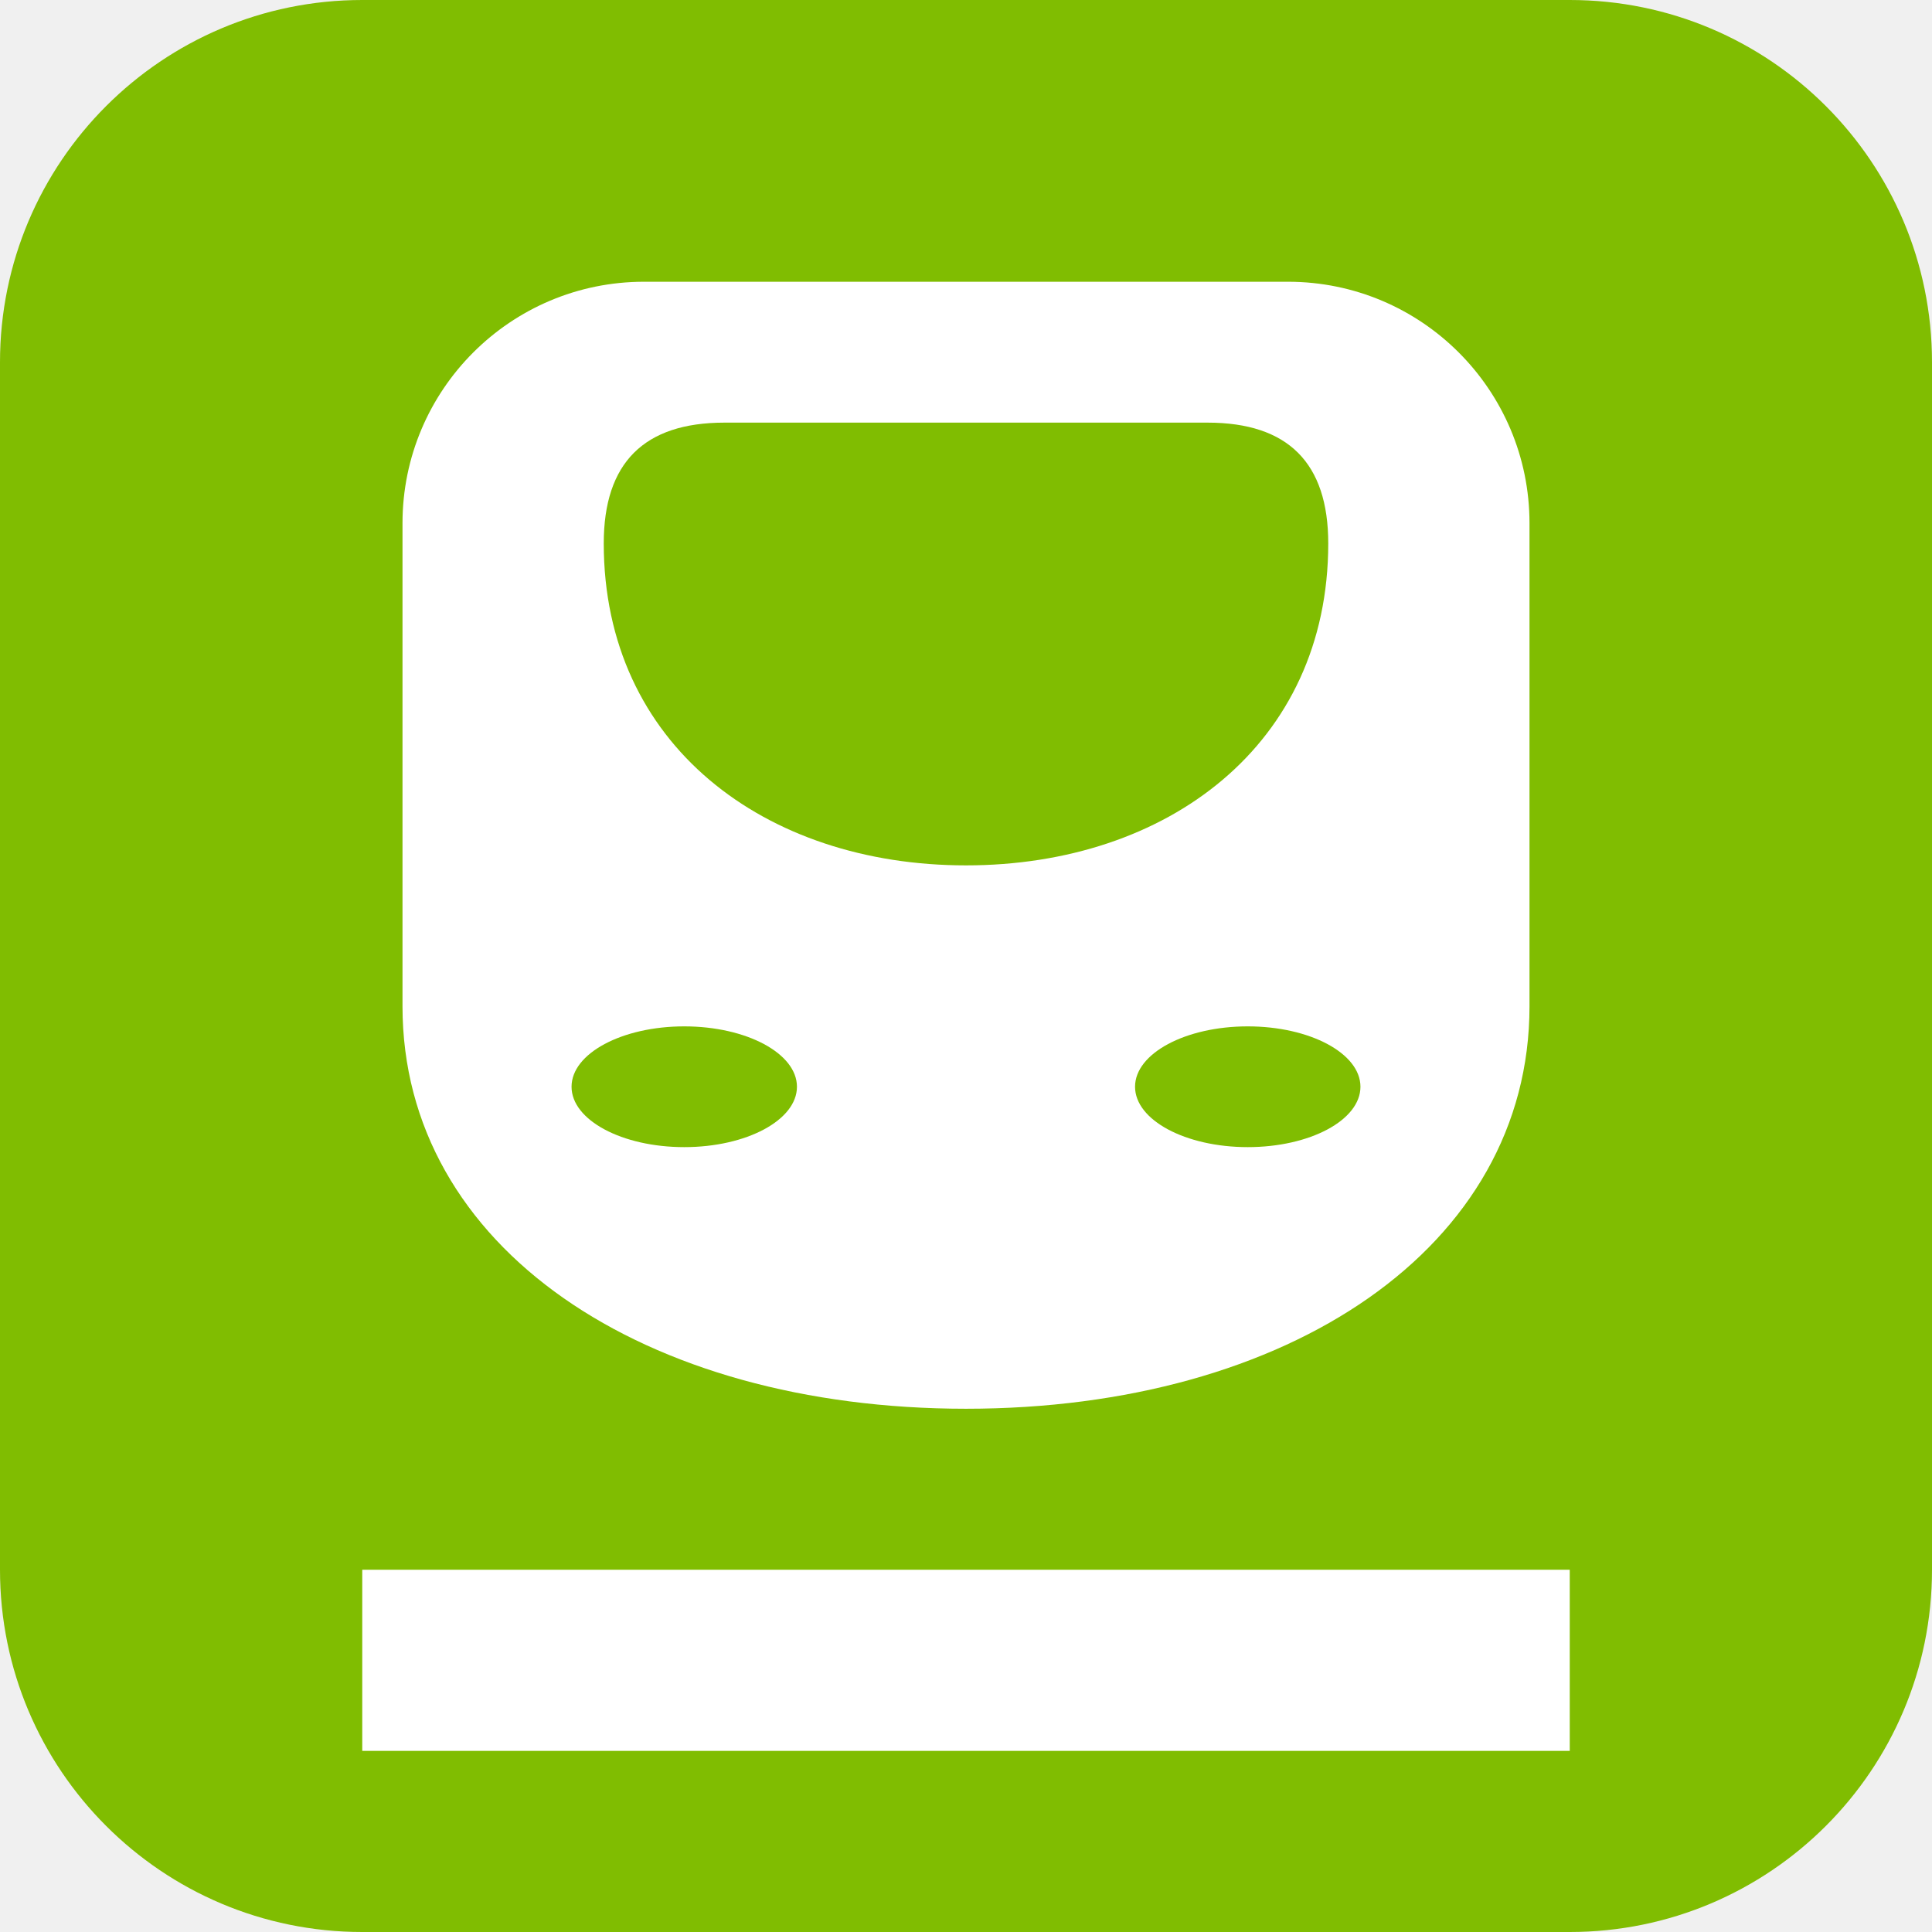
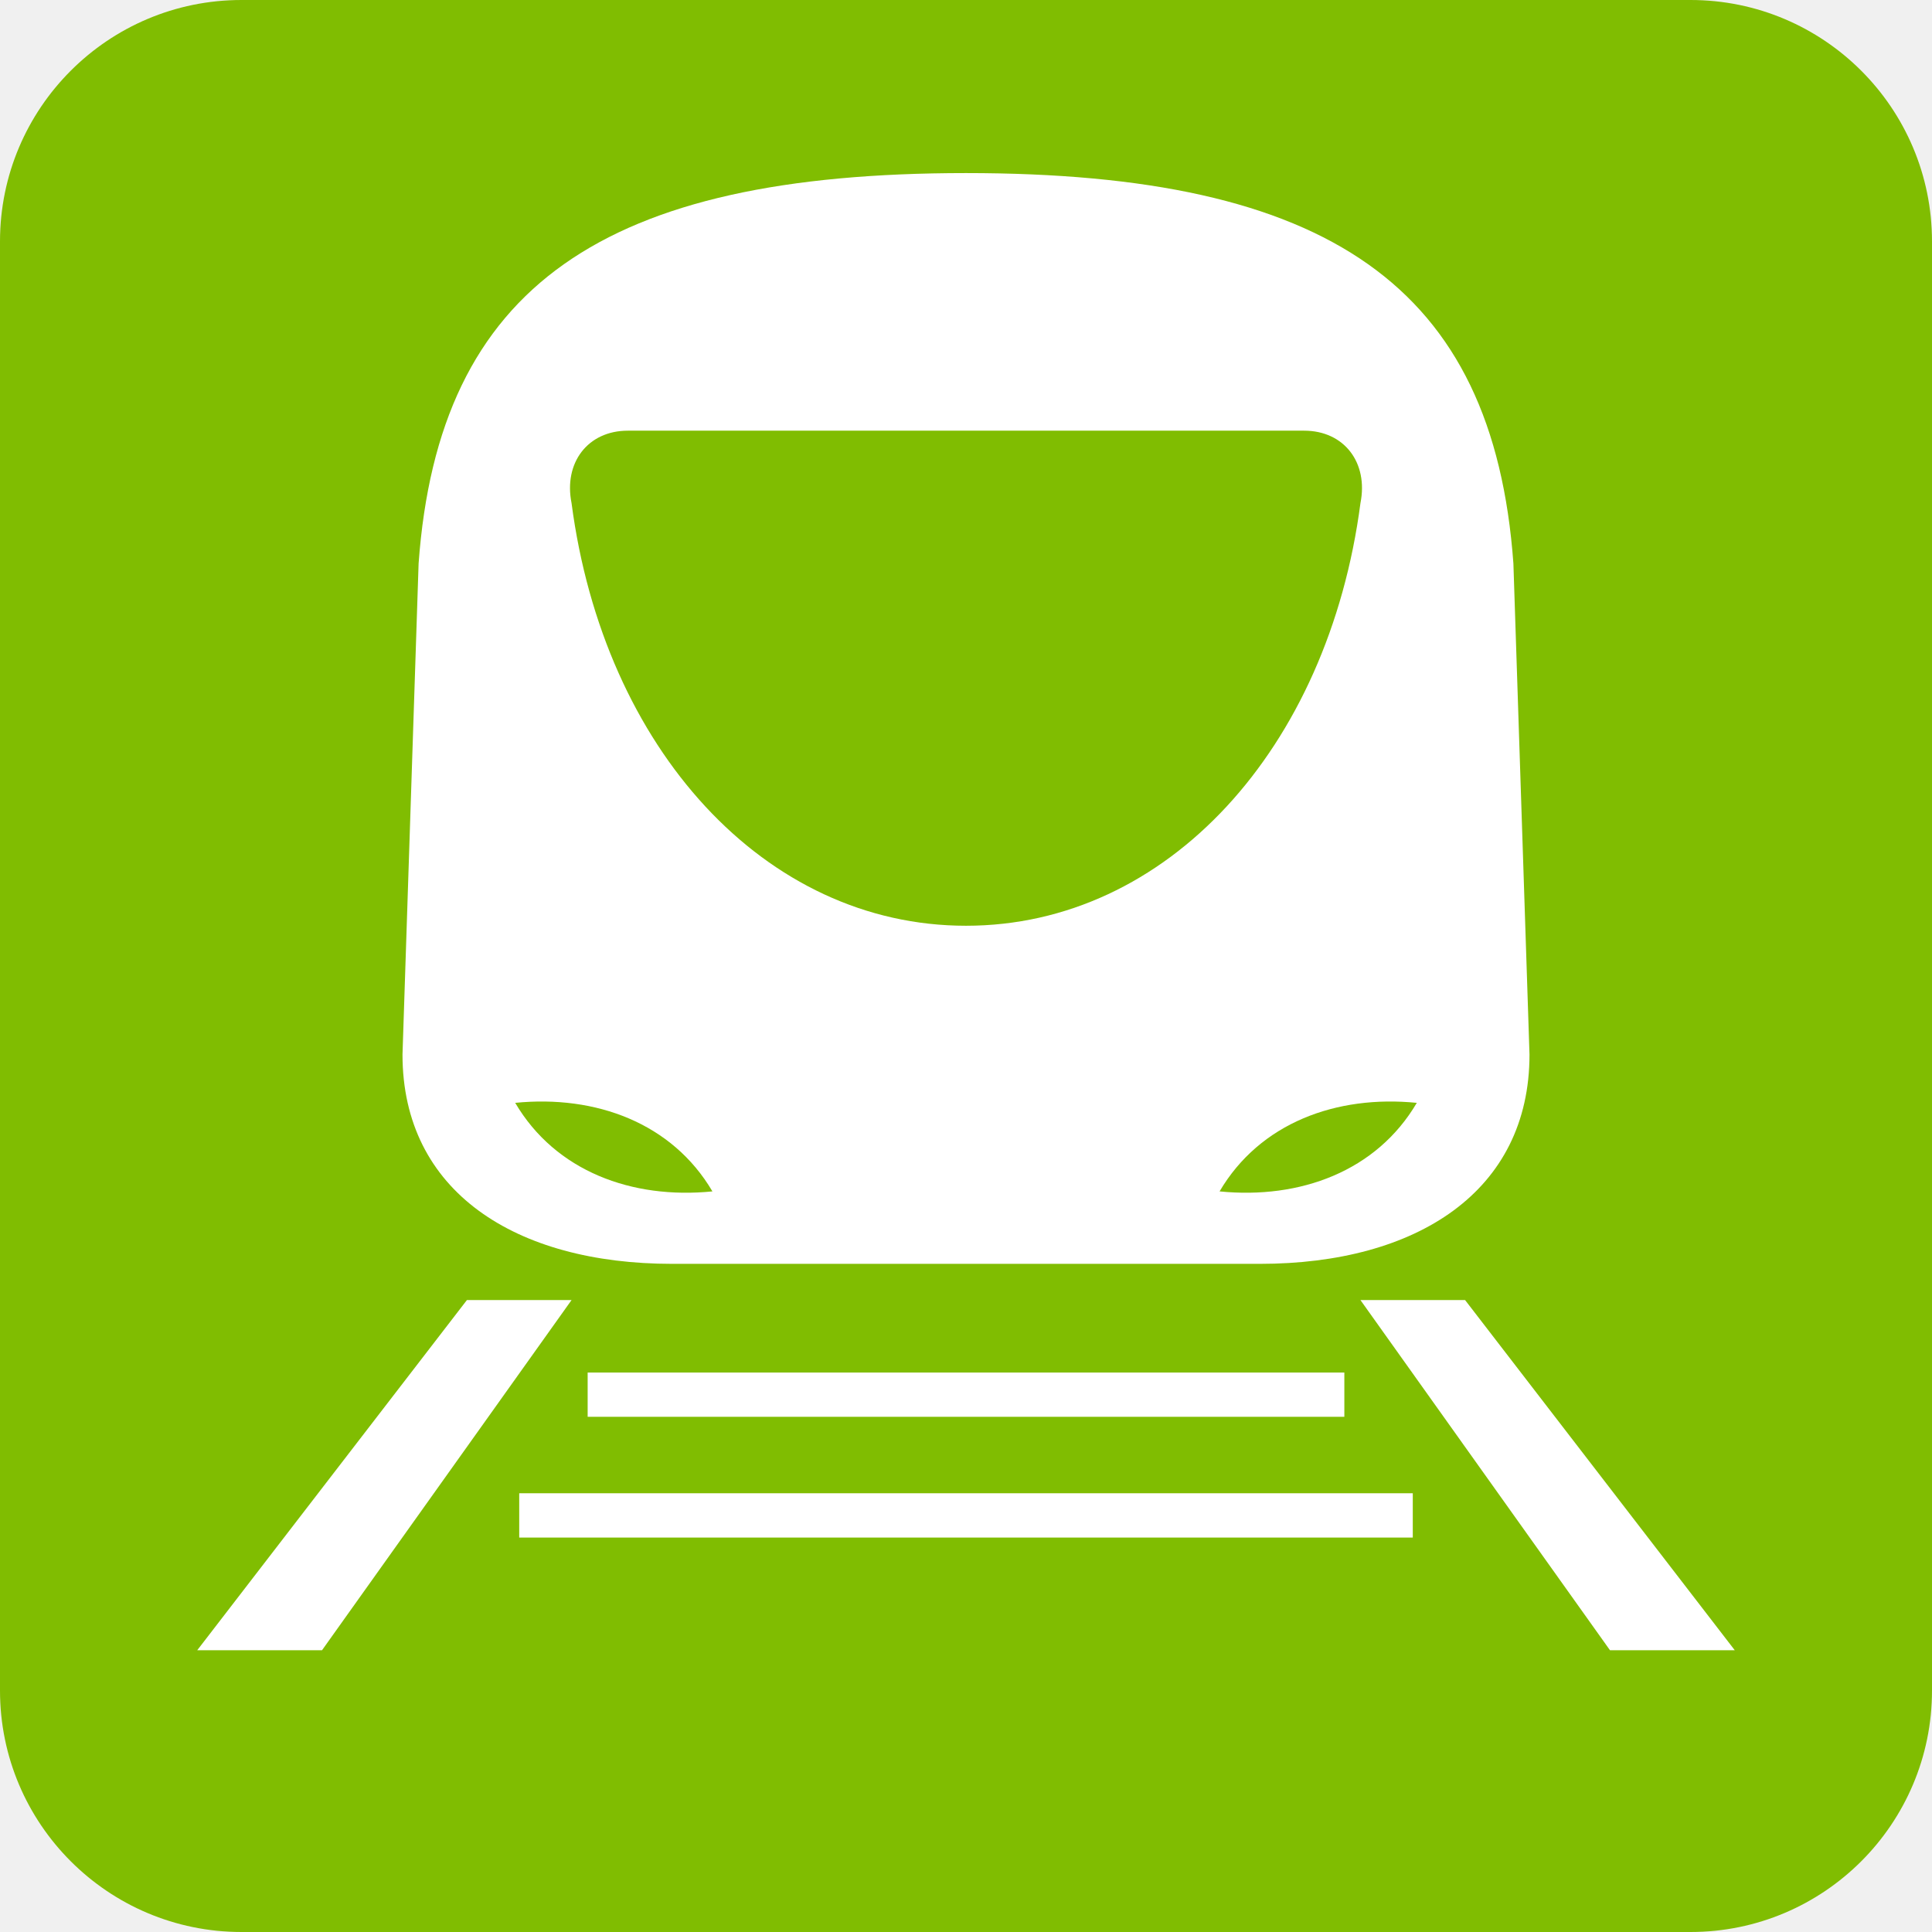
<svg xmlns="http://www.w3.org/2000/svg" viewBox="0 0 48 48" width="48" height="48" role="img" aria-label="KL Monorail Line">
-   <rect width="48" height="48" rx="9" fill="#80BD01" />
-   <path fill="#FFFFFF" d="M16 7h16a6 6 0 0 1 6 6v12c0 6-6 10-14 10S10 31 10 25V13a6 6 0 0 1 6-6z" />
-   <path fill="#80BD01" d="M15 13.5c0-2 1-3 3-3h12c2 0 3 1 3 3c0 5-4 8-9 8s-9-3-9-8z" />
-   <ellipse cx="17" cy="27" rx="2.8" ry="1.5" fill="#80BD01" />
-   <ellipse cx="31" cy="27" rx="2.8" ry="1.5" fill="#80BD01" />
-   <path fill="#FFFFFF" d="M9 39h30v4.5H9z" />
+   <rect width="48" height="48" rx="6" fill="#80BD01" />
+   <path fill="#FFFFFF" d="M24 4.3C33 4.3 37.1 7.1 37.6 14L38 26.2C38 29.6 35.2 31.4 31.3 31.4H16.7C12.8 31.4 10 29.6 10 26.2L10.4 14C10.9 7.1 15 4.3 24 4.3Z" />
+   <path fill="#80BD01" d="M15.6 10.7H32.4C33.4 10.7 34 11.5 33.8 12.5C33 18.6 29 23 24 23S15 18.6 14.2 12.5C14 11.5 14.6 10.7 15.6 10.7Z" />
+   <path fill="#80BD01" d="M12.8 27.4C14.8 27.2 16.7 27.9 17.7 29.6C15.7 29.8 13.8 29.1 12.8 27.4ZM35.2 27.4C33.2 27.2 31.3 27.9 30.3 29.6C32.3 29.8 34.2 29.1 35.2 27.4Z" />
+   <path fill="#FFFFFF" d="M11.6 32.3H14.2L8 41H4.9ZM36.4 32.3H33.8L40 41H43.1ZM14.6 34.1H33.4V35.2H14.6ZM12.9 37.1H35.1V38.2H12.9Z" />
</svg>
